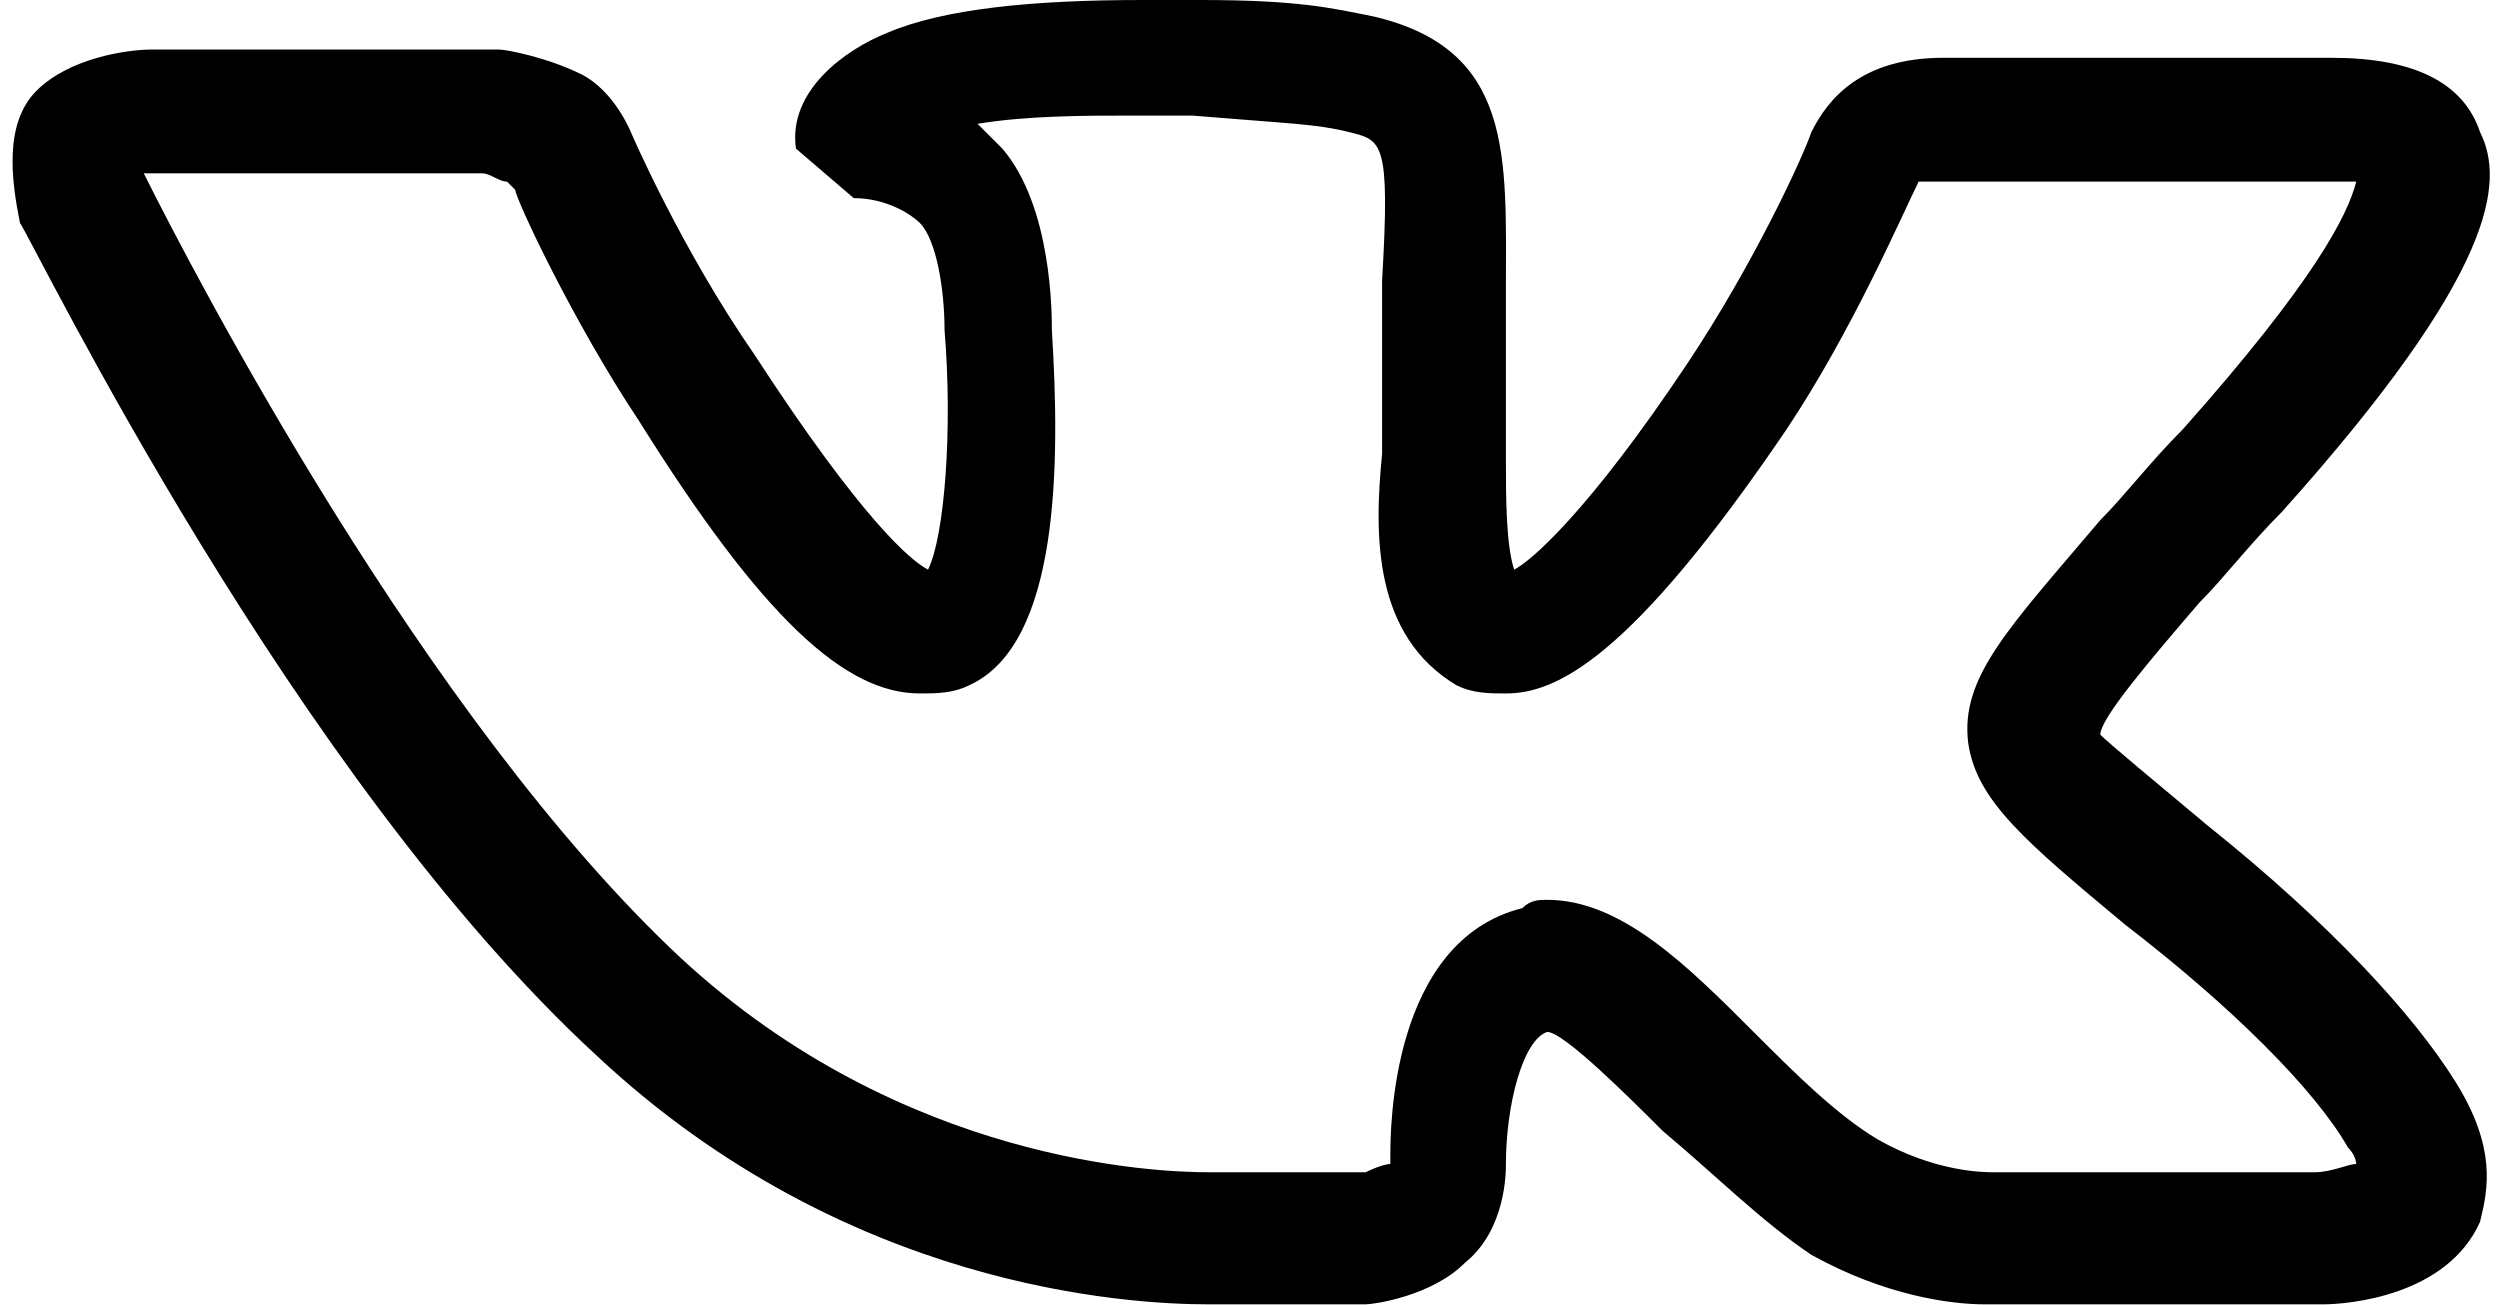
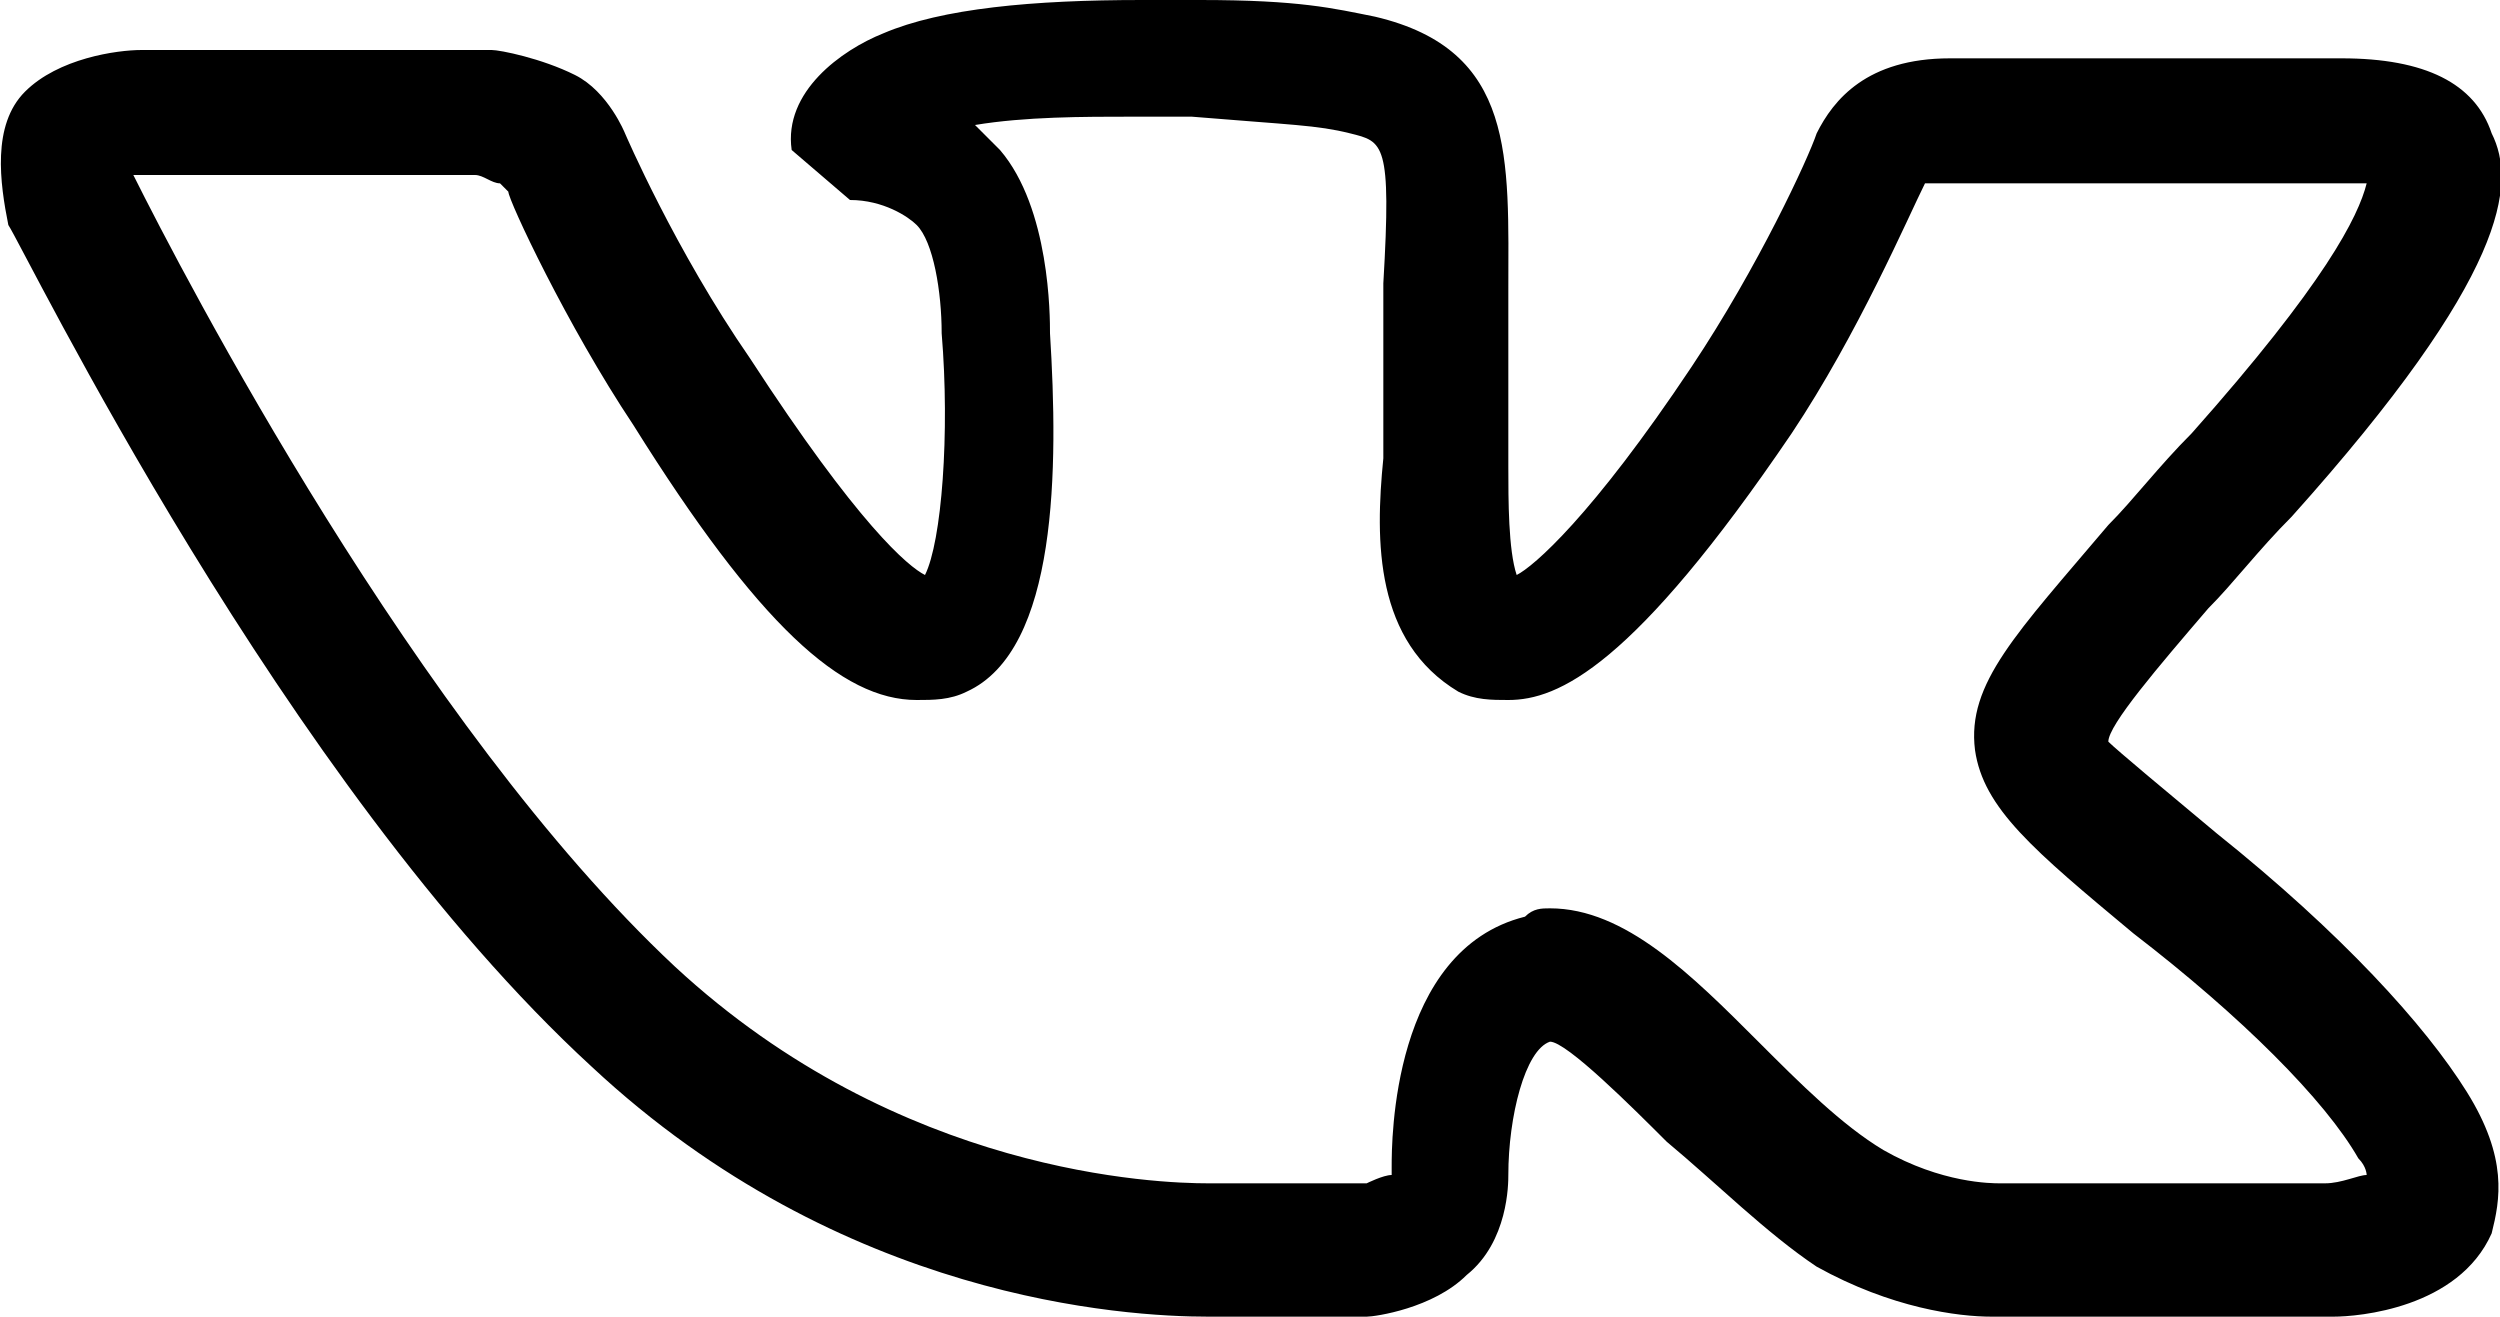
- <svg xmlns="http://www.w3.org/2000/svg" version="1.1" id="Layer_1" width="23" height="12" x="0px" y="0px" viewBox="0 0 30 15.8" style="enable-background:new 0 0 30 15.8;" xml:space="preserve">
+ <svg xmlns="http://www.w3.org/2000/svg" version="1.1" id="Layer_1" x="0px" y="0px" viewBox="0 0 30 15.8" style="enable-background:new 0 0 30 15.8;" xml:space="preserve">
  <g>
-     <path d="M23.9,15.8c-0.4,0-1.2-0.1-2.1-0.6c-0.6-0.4-1.2-1-1.8-1.5c-0.4-0.4-1.2-1.2-1.4-1.2c-0.3,0.1-0.5,0.9-0.5,1.6 c0,0.1,0,0.8-0.5,1.2c-0.4,0.4-1.1,0.5-1.2,0.5l-1.9,0c-1,0-4.4-0.2-7.4-3c-3.7-3.4-6.8-9.8-7-10.1C0,2.2-0.1,1.5,0.3,1.1 c0.4-0.4,1.1-0.5,1.4-0.5l4.1,0l0.1,0c0.1,0,0.6,0.1,1,0.3c0.4,0.2,0.6,0.7,0.6,0.7c0,0,0.6,1.4,1.5,2.7c1.3,2,1.9,2.5,2.1,2.6 c0.2-0.4,0.3-1.7,0.2-2.9c0-0.5-0.1-1.1-0.3-1.3c-0.1-0.1-0.4-0.3-0.8-0.3L9.5,1.8c-0.1-0.7,0.6-1.2,1.1-1.4 C11.3,0.1,12.4,0,13.7,0l0.7,0c1.2,0,1.6,0.1,2.1,0.2c1.7,0.4,1.6,1.7,1.6,3.3c0,0.5,0,1,0,1.6c0,0.2,0,0.3,0,0.5 c0,0.4,0,1,0.1,1.3c0.2-0.1,0.9-0.7,2.1-2.5c0.8-1.2,1.4-2.5,1.5-2.8l0,0c0.2-0.4,0.6-0.9,1.6-0.9l4.3,0c0,0,0.2,0,0.4,0 c1,0,1.6,0.3,1.8,0.9c0.3,0.6,0.2,1.7-2.4,4.6c-0.4,0.4-0.7,0.8-1,1.1c-0.6,0.7-1.2,1.4-1.2,1.6C25.4,9,26,9.5,26.6,10 c1.5,1.2,2.5,2.3,3,3.1c0.5,0.8,0.4,1.3,0.3,1.7c-0.4,0.9-1.6,1-1.9,1l-3.8,0C24.1,15.8,24.1,15.8,23.9,15.8z M18.6,10.9 c0.9,0,1.7,0.8,2.5,1.6c0.5,0.5,1,1,1.5,1.3c0.7,0.4,1.3,0.4,1.4,0.4l0.1,0l3.8,0c0.2,0,0.4-0.1,0.5-0.1c0,0,0-0.1-0.1-0.2 c-0.4-0.7-1.4-1.7-2.7-2.7c-1.2-1-1.8-1.5-1.9-2.2c-0.1-0.8,0.5-1.4,1.6-2.7c0.3-0.3,0.6-0.7,1-1.1c1.6-1.8,2-2.6,2.1-3 c-0.2,0-0.6,0-0.7,0l-4.4,0c-0.2,0-0.2,0-0.2,0c-0.2,0.4-0.8,1.8-1.6,3c-1.9,2.8-2.8,3.2-3.4,3.2c-0.2,0-0.4,0-0.6-0.1 c-1-0.6-1-1.8-0.9-2.8c0-0.1,0-0.3,0-0.4c0-0.6,0-1.2,0-1.7c0.1-1.7,0-1.7-0.4-1.8c-0.4-0.1-0.7-0.1-1.9-0.2l-0.7,0 c-0.6,0-1.3,0-1.9,0.1c0.1,0.1,0.2,0.2,0.3,0.3c0.6,0.7,0.6,2,0.6,2.2c0.1,1.6,0.1,3.8-1,4.3c-0.2,0.1-0.4,0.1-0.6,0.1 c-0.9,0-1.9-0.9-3.4-3.3C6.8,3.9,6.1,2.4,6.1,2.3c0,0-0.1-0.1-0.1-0.1C5.9,2.2,5.8,2.1,5.7,2.1l-4,0c0,0,0,0-0.1,0 C2.2,3.3,5,8.7,8.1,11.6c2.7,2.5,5.8,2.6,6.4,2.6l1.9,0c0,0,0.2-0.1,0.3-0.1c0,0,0-0.1,0-0.1c0-0.3,0-2.6,1.6-3 C18.4,10.9,18.5,10.9,18.6,10.9z" />
+     <path d="M23.9,15.8c-0.4,0-1.2-0.1-2.1-0.6c-0.6-0.4-1.2-1-1.8-1.5c-0.4-0.4-1.2-1.2-1.4-1.2c-0.3,0.1-0.5,0.9-0.5,1.6   c0,0.1,0,0.8-0.5,1.2c-0.4,0.4-1.1,0.5-1.2,0.5l-1.9,0c-1,0-4.4-0.2-7.4-3c-3.7-3.4-6.8-9.8-7-10.1C0,2.2-0.1,1.5,0.3,1.1   c0.4-0.4,1.1-0.5,1.4-0.5l4.1,0l0.1,0c0.1,0,0.6,0.1,1,0.3c0.4,0.2,0.6,0.7,0.6,0.7c0,0,0.6,1.4,1.5,2.7c1.3,2,1.9,2.5,2.1,2.6   c0.2-0.4,0.3-1.7,0.2-2.9c0-0.5-0.1-1.1-0.3-1.3c-0.1-0.1-0.4-0.3-0.8-0.3L9.5,1.8c-0.1-0.7,0.6-1.2,1.1-1.4   C11.3,0.1,12.4,0,13.7,0l0.7,0c1.2,0,1.6,0.1,2.1,0.2c1.7,0.4,1.6,1.7,1.6,3.3c0,0.5,0,1,0,1.6c0,0.2,0,0.3,0,0.5   c0,0.4,0,1,0.1,1.3c0.2-0.1,0.9-0.7,2.1-2.5c0.8-1.2,1.4-2.5,1.5-2.8l0,0c0.2-0.4,0.6-0.9,1.6-0.9l4.3,0c0,0,0.2,0,0.4,0   c1,0,1.6,0.3,1.8,0.9c0.3,0.6,0.2,1.7-2.4,4.6c-0.4,0.4-0.7,0.8-1,1.1c-0.6,0.7-1.2,1.4-1.2,1.6C25.4,9,26,9.5,26.6,10   c1.5,1.2,2.5,2.3,3,3.1c0.5,0.8,0.4,1.3,0.3,1.7c-0.4,0.9-1.6,1-1.9,1l-3.8,0C24.1,15.8,24.1,15.8,23.9,15.8z M18.6,10.9   c0.9,0,1.7,0.8,2.5,1.6c0.5,0.5,1,1,1.5,1.3c0.7,0.4,1.3,0.4,1.4,0.4l0.1,0l3.8,0c0.2,0,0.4-0.1,0.5-0.1c0,0,0-0.1-0.1-0.2   c-0.4-0.7-1.4-1.7-2.7-2.7c-1.2-1-1.8-1.5-1.9-2.2c-0.1-0.8,0.5-1.4,1.6-2.7c0.3-0.3,0.6-0.7,1-1.1c1.6-1.8,2-2.6,2.1-3   c-0.2,0-0.6,0-0.7,0l-4.4,0c-0.2,0-0.2,0-0.2,0c-0.2,0.4-0.8,1.8-1.6,3c-1.9,2.8-2.8,3.2-3.4,3.2c-0.2,0-0.4,0-0.6-0.1   c-1-0.6-1-1.8-0.9-2.8c0-0.1,0-0.3,0-0.4c0-0.6,0-1.2,0-1.7c0.1-1.7,0-1.7-0.4-1.8c-0.4-0.1-0.7-0.1-1.9-0.2l-0.7,0   c-0.6,0-1.3,0-1.9,0.1c0.1,0.1,0.2,0.2,0.3,0.3c0.6,0.7,0.6,2,0.6,2.2c0.1,1.6,0.1,3.8-1,4.3c-0.2,0.1-0.4,0.1-0.6,0.1   c-0.9,0-1.9-0.9-3.4-3.3C6.8,3.9,6.1,2.4,6.1,2.3c0,0-0.1-0.1-0.1-0.1C5.9,2.2,5.8,2.1,5.7,2.1l-4,0c0,0,0,0-0.1,0   C2.2,3.3,5,8.7,8.1,11.6c2.7,2.5,5.8,2.6,6.4,2.6l1.9,0c0,0,0.2-0.1,0.3-0.1c0,0,0-0.1,0-0.1c0-0.3,0-2.6,1.6-3   C18.4,10.9,18.5,10.9,18.6,10.9z" />
  </g>
</svg>
